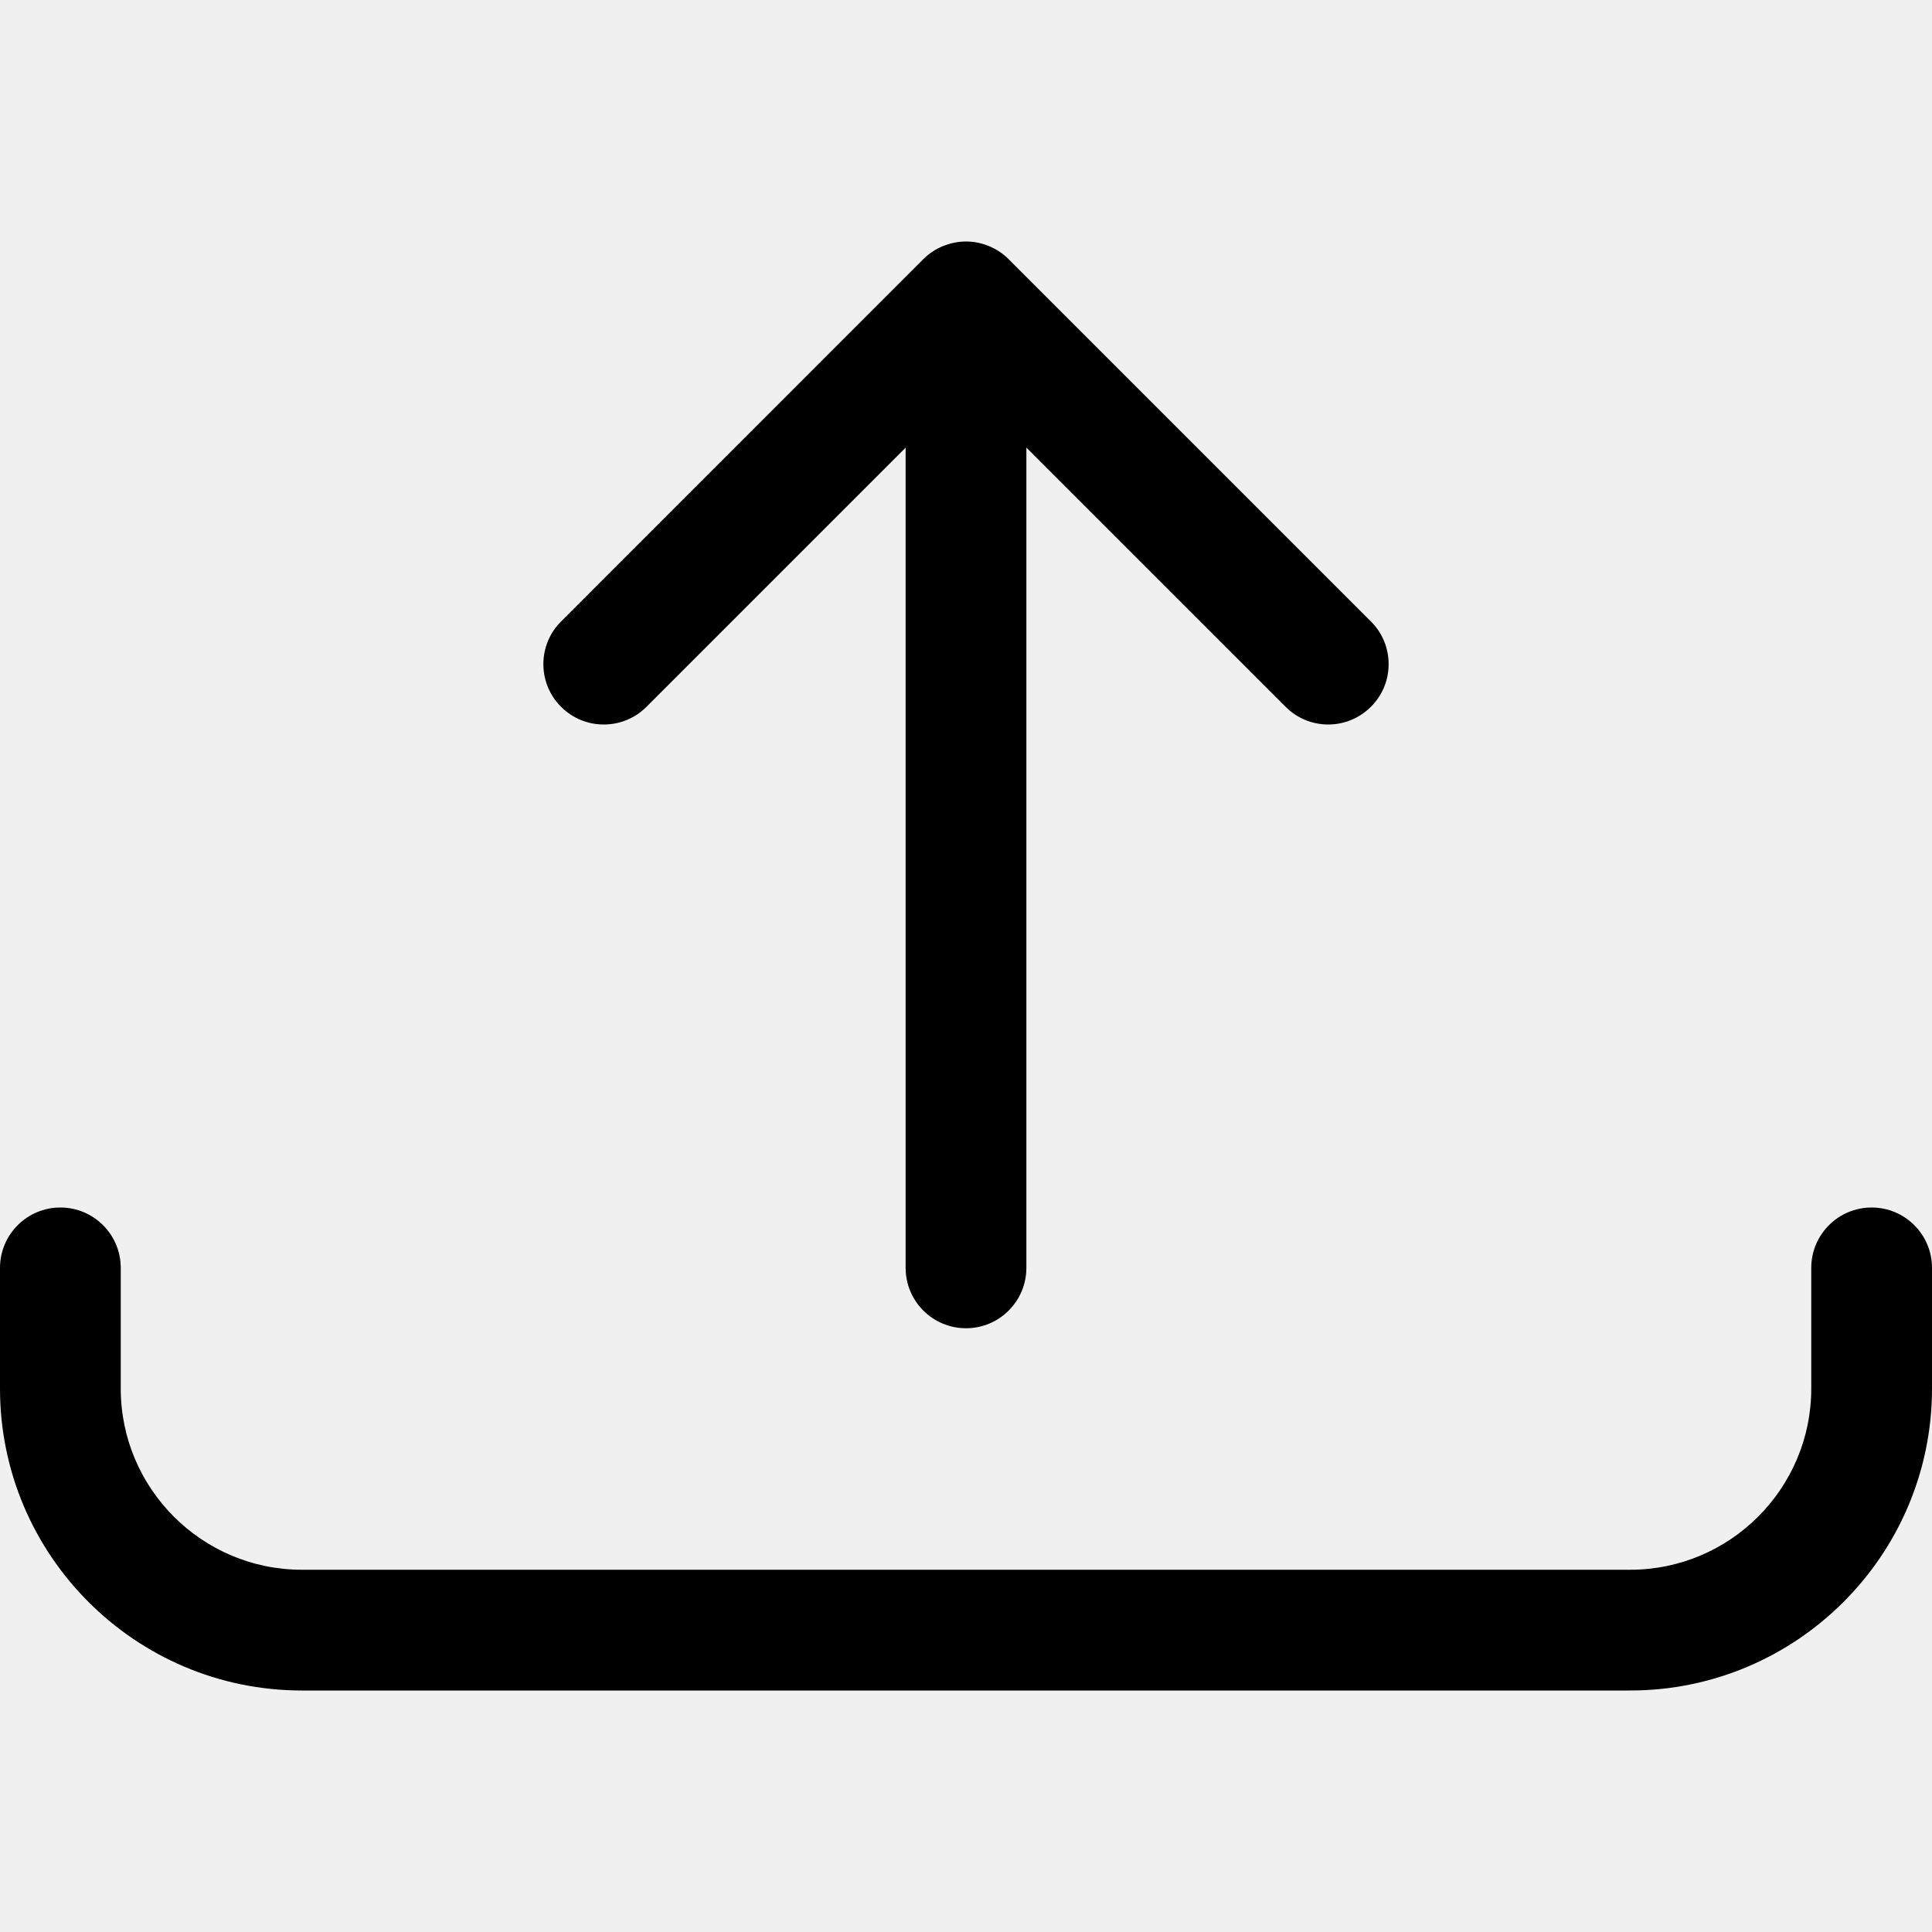
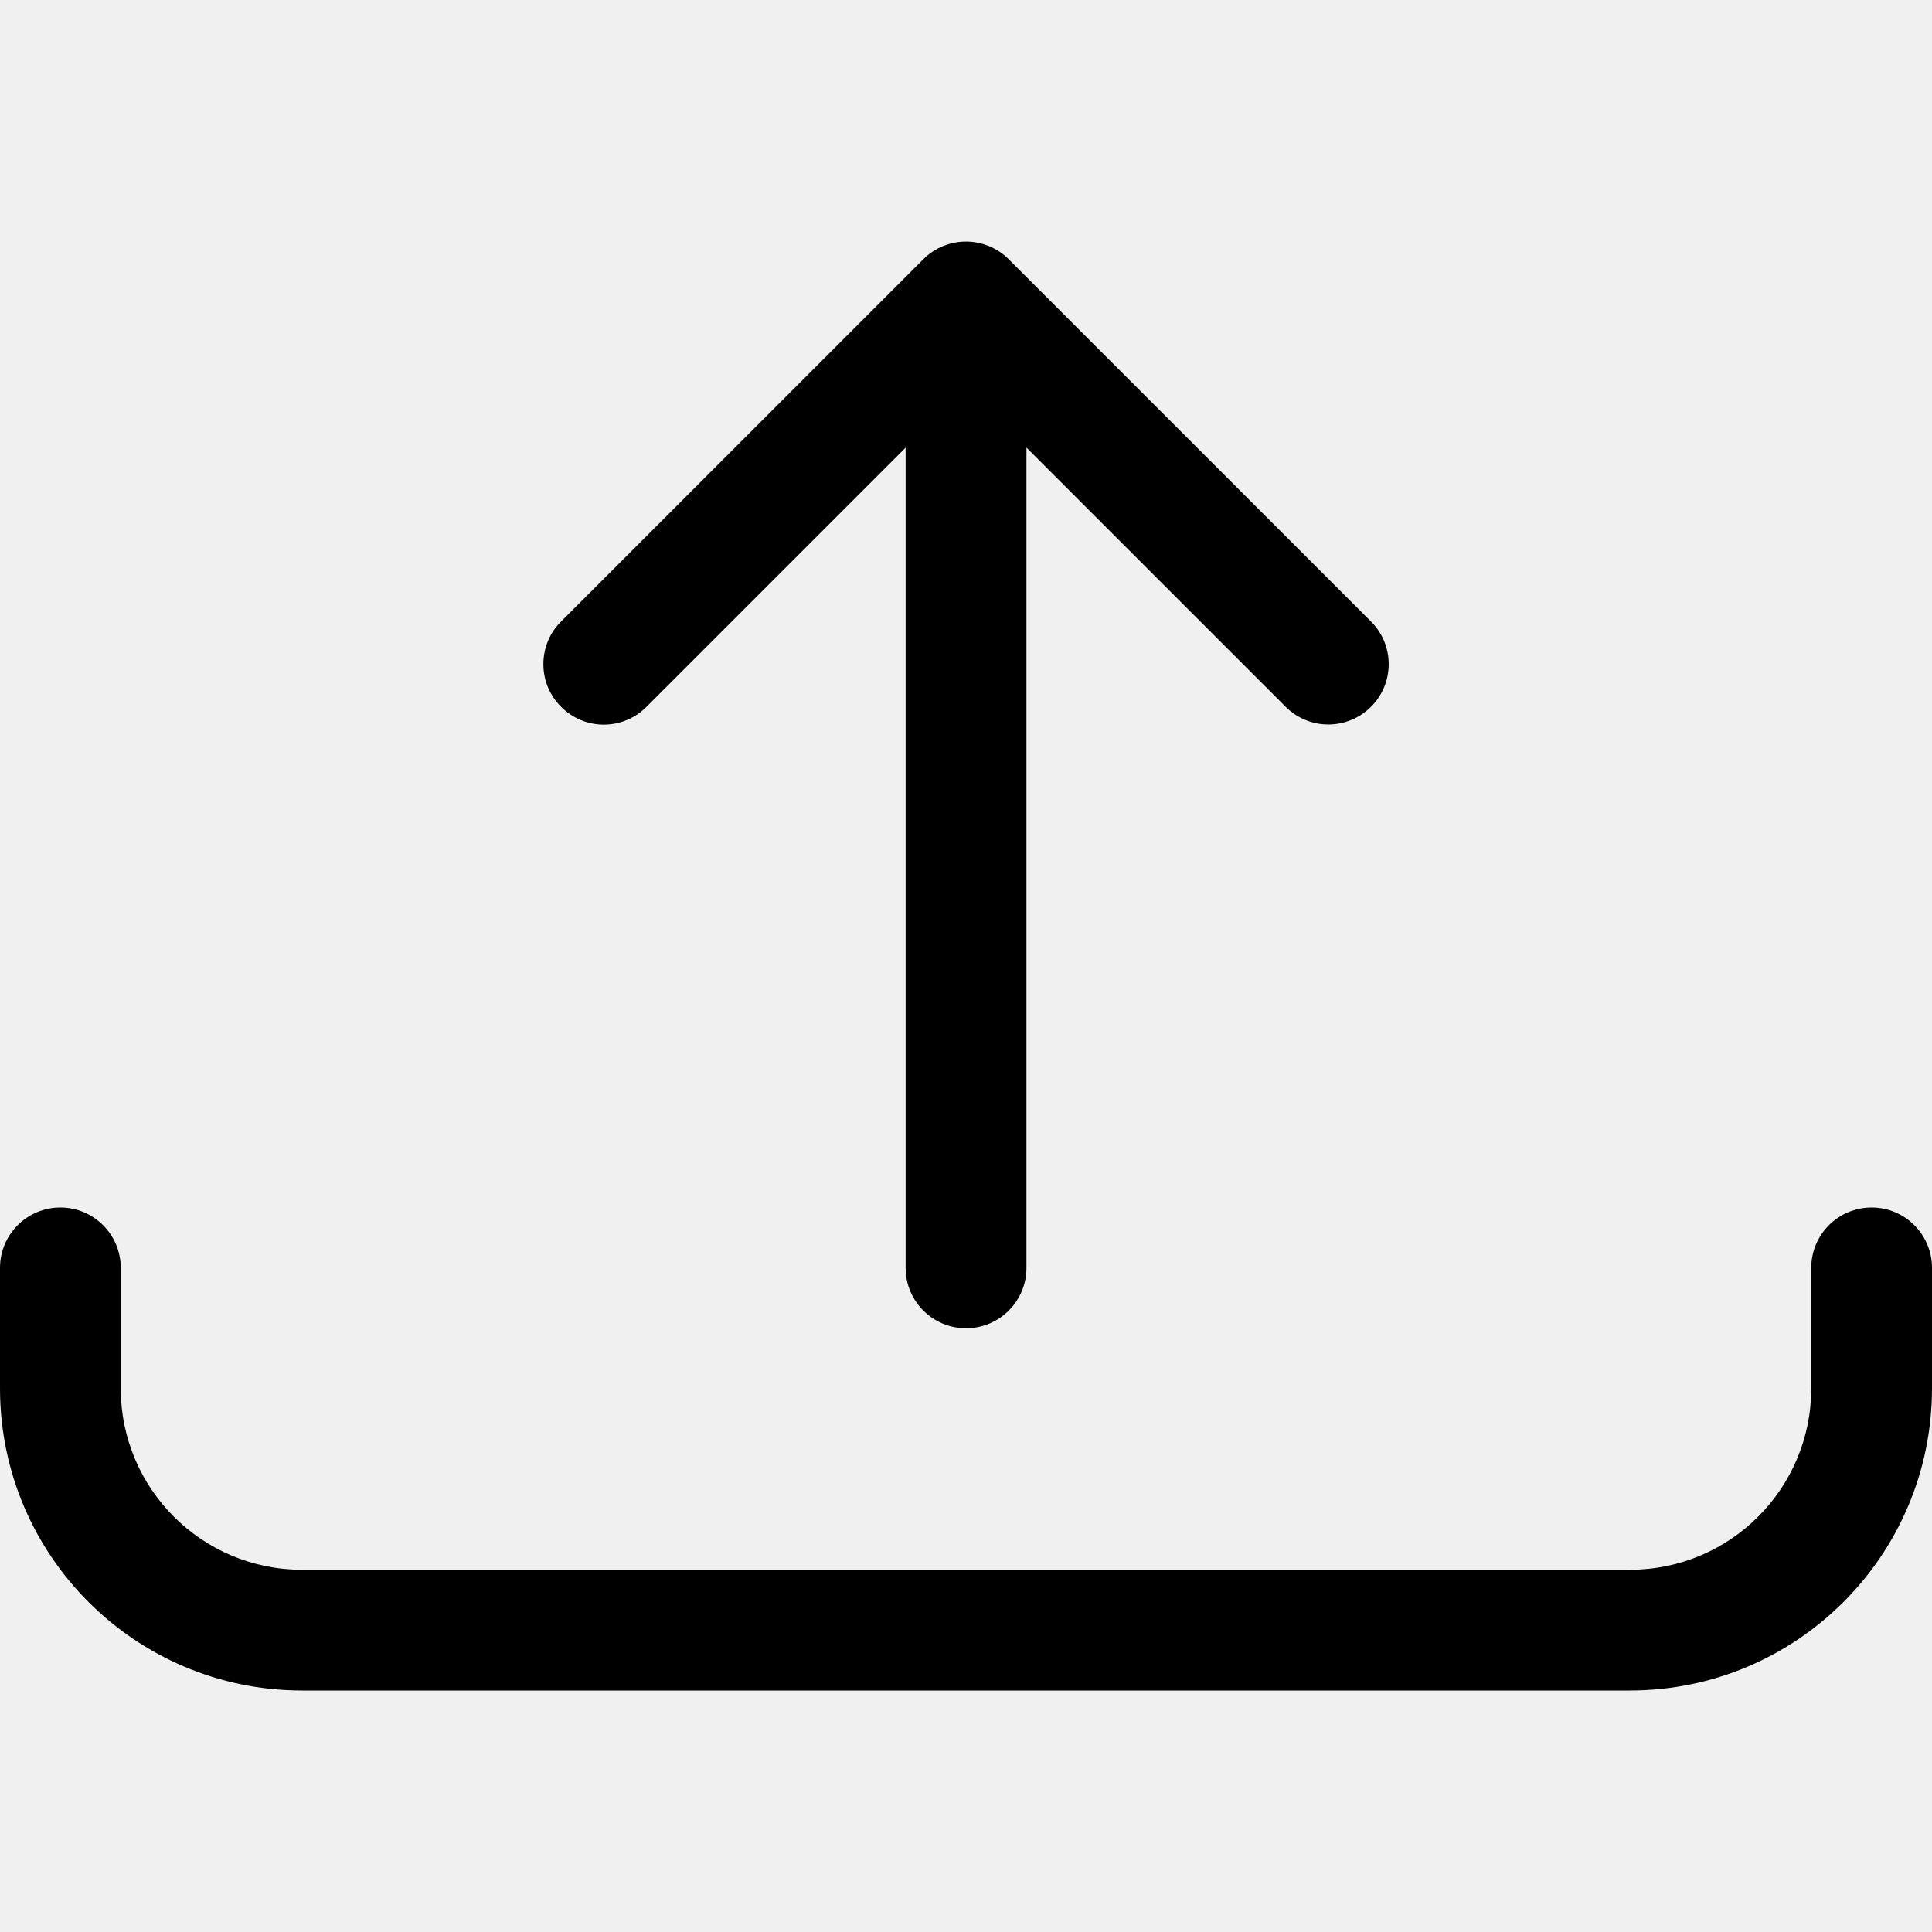
- <svg xmlns="http://www.w3.org/2000/svg" width="24" height="24" viewBox="0 0 24 24" fill="none">
-   <g clip-path="url(#clip0)">
-     <path d="M12 16.5C11.586 16.5 11.25 16.164 11.25 15.75V5.561L8.03 8.781C7.889 8.922 7.7 9 7.5 9C7.3 9 7.111 8.922 6.97 8.78C6.828 8.639 6.75 8.45 6.75 8.25C6.75 8.05 6.828 7.861 6.97 7.72L11.469 3.22C11.539 3.15 11.621 3.095 11.714 3.057C11.722 3.054 11.73 3.051 11.739 3.048C11.825 3.016 11.912 3 12 3C12.089 3 12.177 3.016 12.261 3.048C12.268 3.05 12.275 3.053 12.281 3.055C12.378 3.095 12.46 3.15 12.531 3.221L17.03 7.72C17.172 7.861 17.25 8.05 17.25 8.25C17.25 8.45 17.172 8.639 17.03 8.78C16.888 8.921 16.7 9 16.5 9C16.3 9 16.111 8.922 15.97 8.78L12.75 5.56V15.75C12.75 16.164 12.414 16.5 12 16.5Z" fill="black" />
-     <path d="M3.75 21C1.682 21 0 19.318 0 17.25V15.75C0 15.336 0.336 15 0.75 15C1.164 15 1.5 15.336 1.5 15.75V17.25C1.5 18.491 2.509 19.5 3.75 19.5H20.25C21.491 19.5 22.5 18.491 22.5 17.25V15.75C22.5 15.336 22.836 15 23.25 15C23.664 15 24 15.336 24 15.75V17.25C24 19.318 22.318 21 20.25 21H3.75Z" fill="black" />
+ <svg xmlns="http://www.w3.org/2000/svg" width="24" height="24" fill="none">
+   <g clip-path="url(#clip0)" fill="#000">
+     <path d="M12 16.5a.75.75 0 01-.75-.75V5.561l-3.22 3.22a.746.746 0 01-1.06-.001.743.743 0 01-.22-.53c0-.2.078-.389.22-.53l4.5-4.5a.74.74 0 01.244-.163l.025-.009a.743.743 0 01.522 0l.02.007c.097.04.18.095.25.166l4.5 4.499c.141.141.22.33.22.53s-.079.389-.22.53a.749.749 0 01-1.06 0l-3.22-3.22v10.19a.75.75 0 01-.75.75z" />
+     <path d="M3.75 21A3.754 3.754 0 010 17.25v-1.5a.75.75 0 011.5 0v1.5a2.252 2.252 0 002.25 2.25h16.5a2.252 2.252 0 002.25-2.25v-1.5a.75.75 0 011.5 0v1.5A3.754 3.754 0 0120.25 21H3.75z" />
  </g>
  <defs>
    <clipPath id="clip0">
-       <path d="M-0.001 0H23.999V24H-0.001V0Z" fill="white" />
+       <path d="M0 0h24v24H0V0z" fill="#fff" />
    </clipPath>
  </defs>
</svg>
